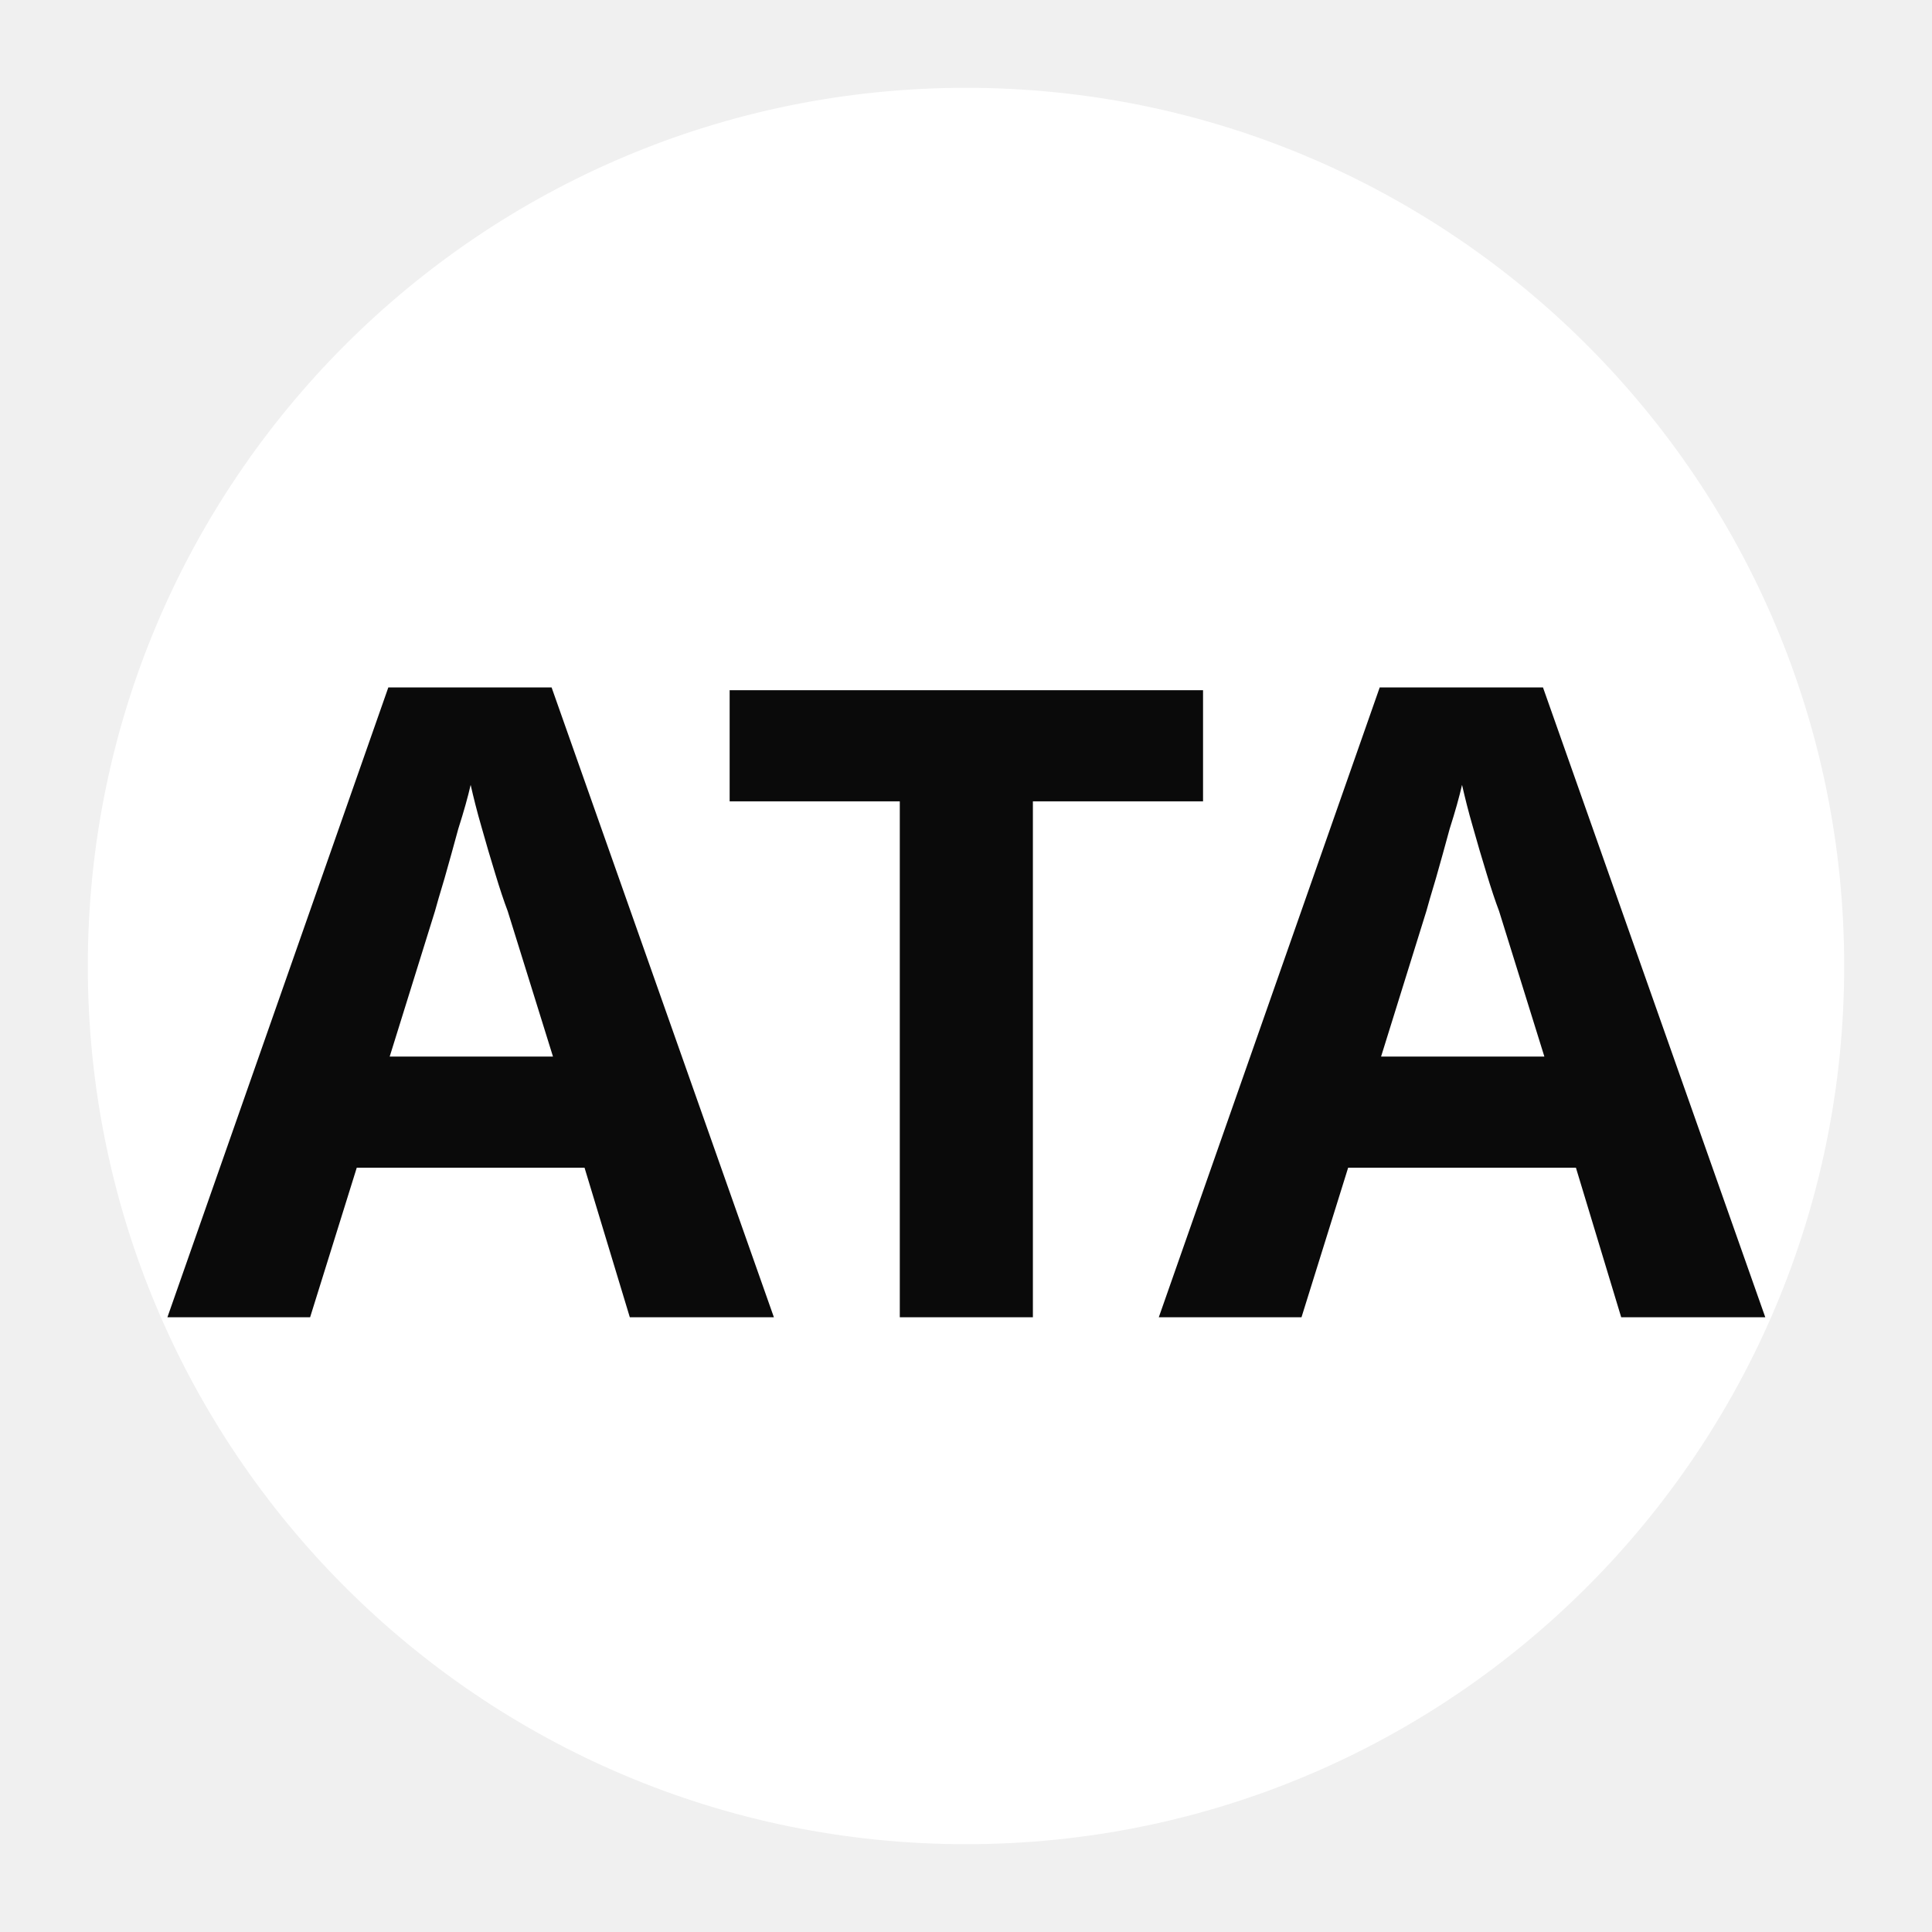
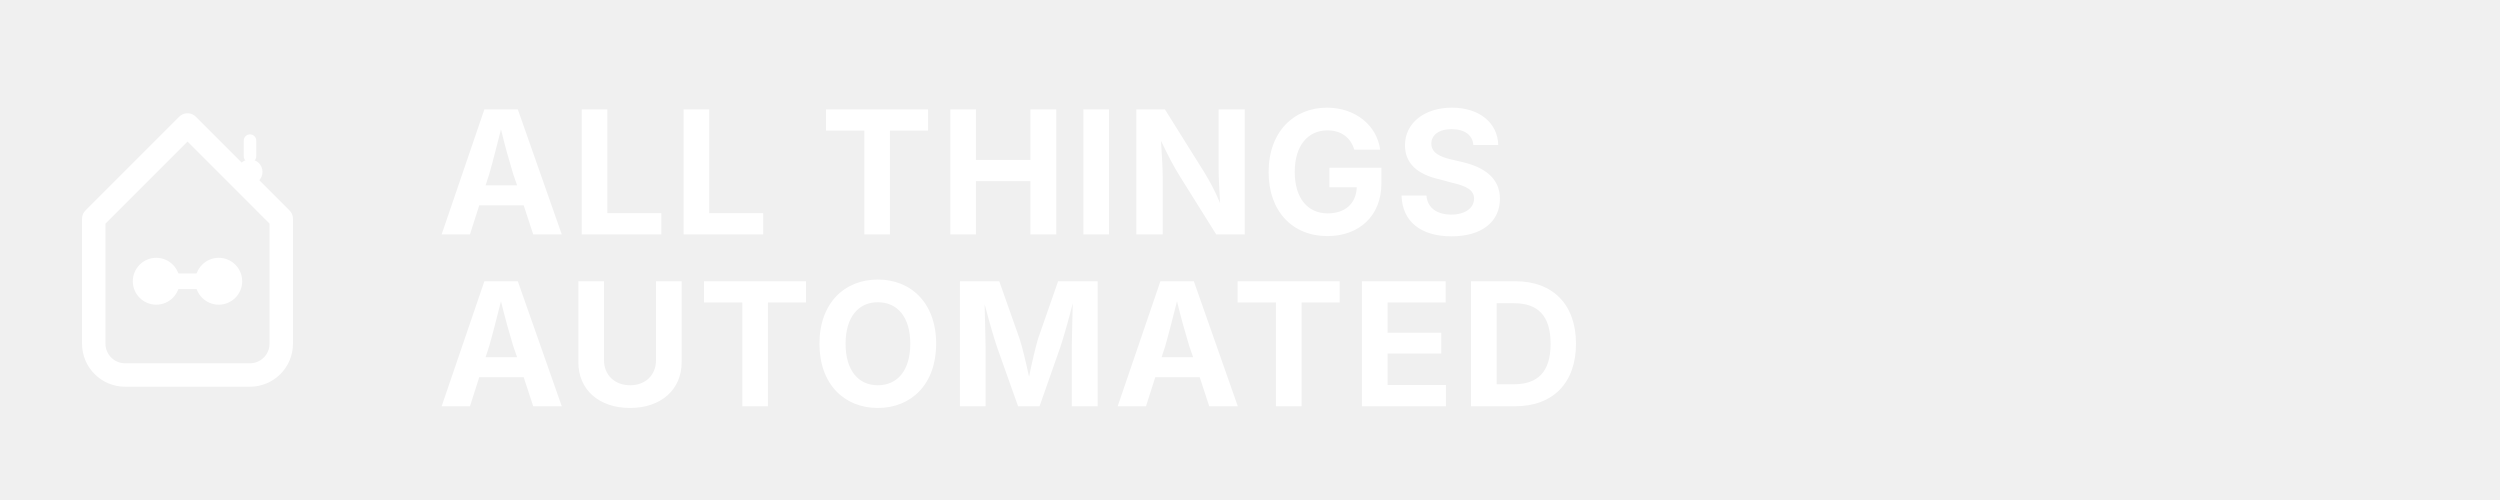
- <svg xmlns="http://www.w3.org/2000/svg" width="22" height="22" viewBox="0 0 22 22" fill="none">
-   <circle cx="11" cy="11" r="10" fill="white" />
-   <text x="11" y="15" font-family="Syne, sans-serif" font-size="10" font-weight="800" fill="#0A0A0A" text-anchor="middle">ATA</text>
+ <svg xmlns="http://www.w3.org/2000/svg" width="160" height="32" viewBox="0 0 160 32" fill="none">
+   <g>
+     <path d="M6 14L12 8L18 14V22C18 23.1 17.1 24 16 24H8C6.9 24 6 23.1 6 22V14Z" stroke="white" stroke-width="1.5" stroke-linejoin="round" />
+     <circle cx="10" cy="18" r="1.5" fill="white" />
+     <circle cx="14" cy="18" r="1.5" fill="white" />
+     <path d="M10 18L14 18" stroke="white" stroke-width="1" />
+     <circle cx="16" cy="11" r="0.8" fill="white" />
+     <path d="M16 10V9" stroke="white" stroke-width="0.8" stroke-linecap="round" />
+   </g>
+   <g>
+     <text x="28" y="15" font-family="Syne, -apple-system, BlinkMacSystemFont, 'Segoe UI', sans-serif" font-size="11" font-weight="700" fill="white" letter-spacing="0.3">ALL THINGS</text>
+     <text x="28" y="26" font-family="Syne, -apple-system, BlinkMacSystemFont, 'Segoe UI', sans-serif" font-size="11" font-weight="700" fill="white" letter-spacing="0.3">AUTOMATED</text>
+   </g>
</svg>
